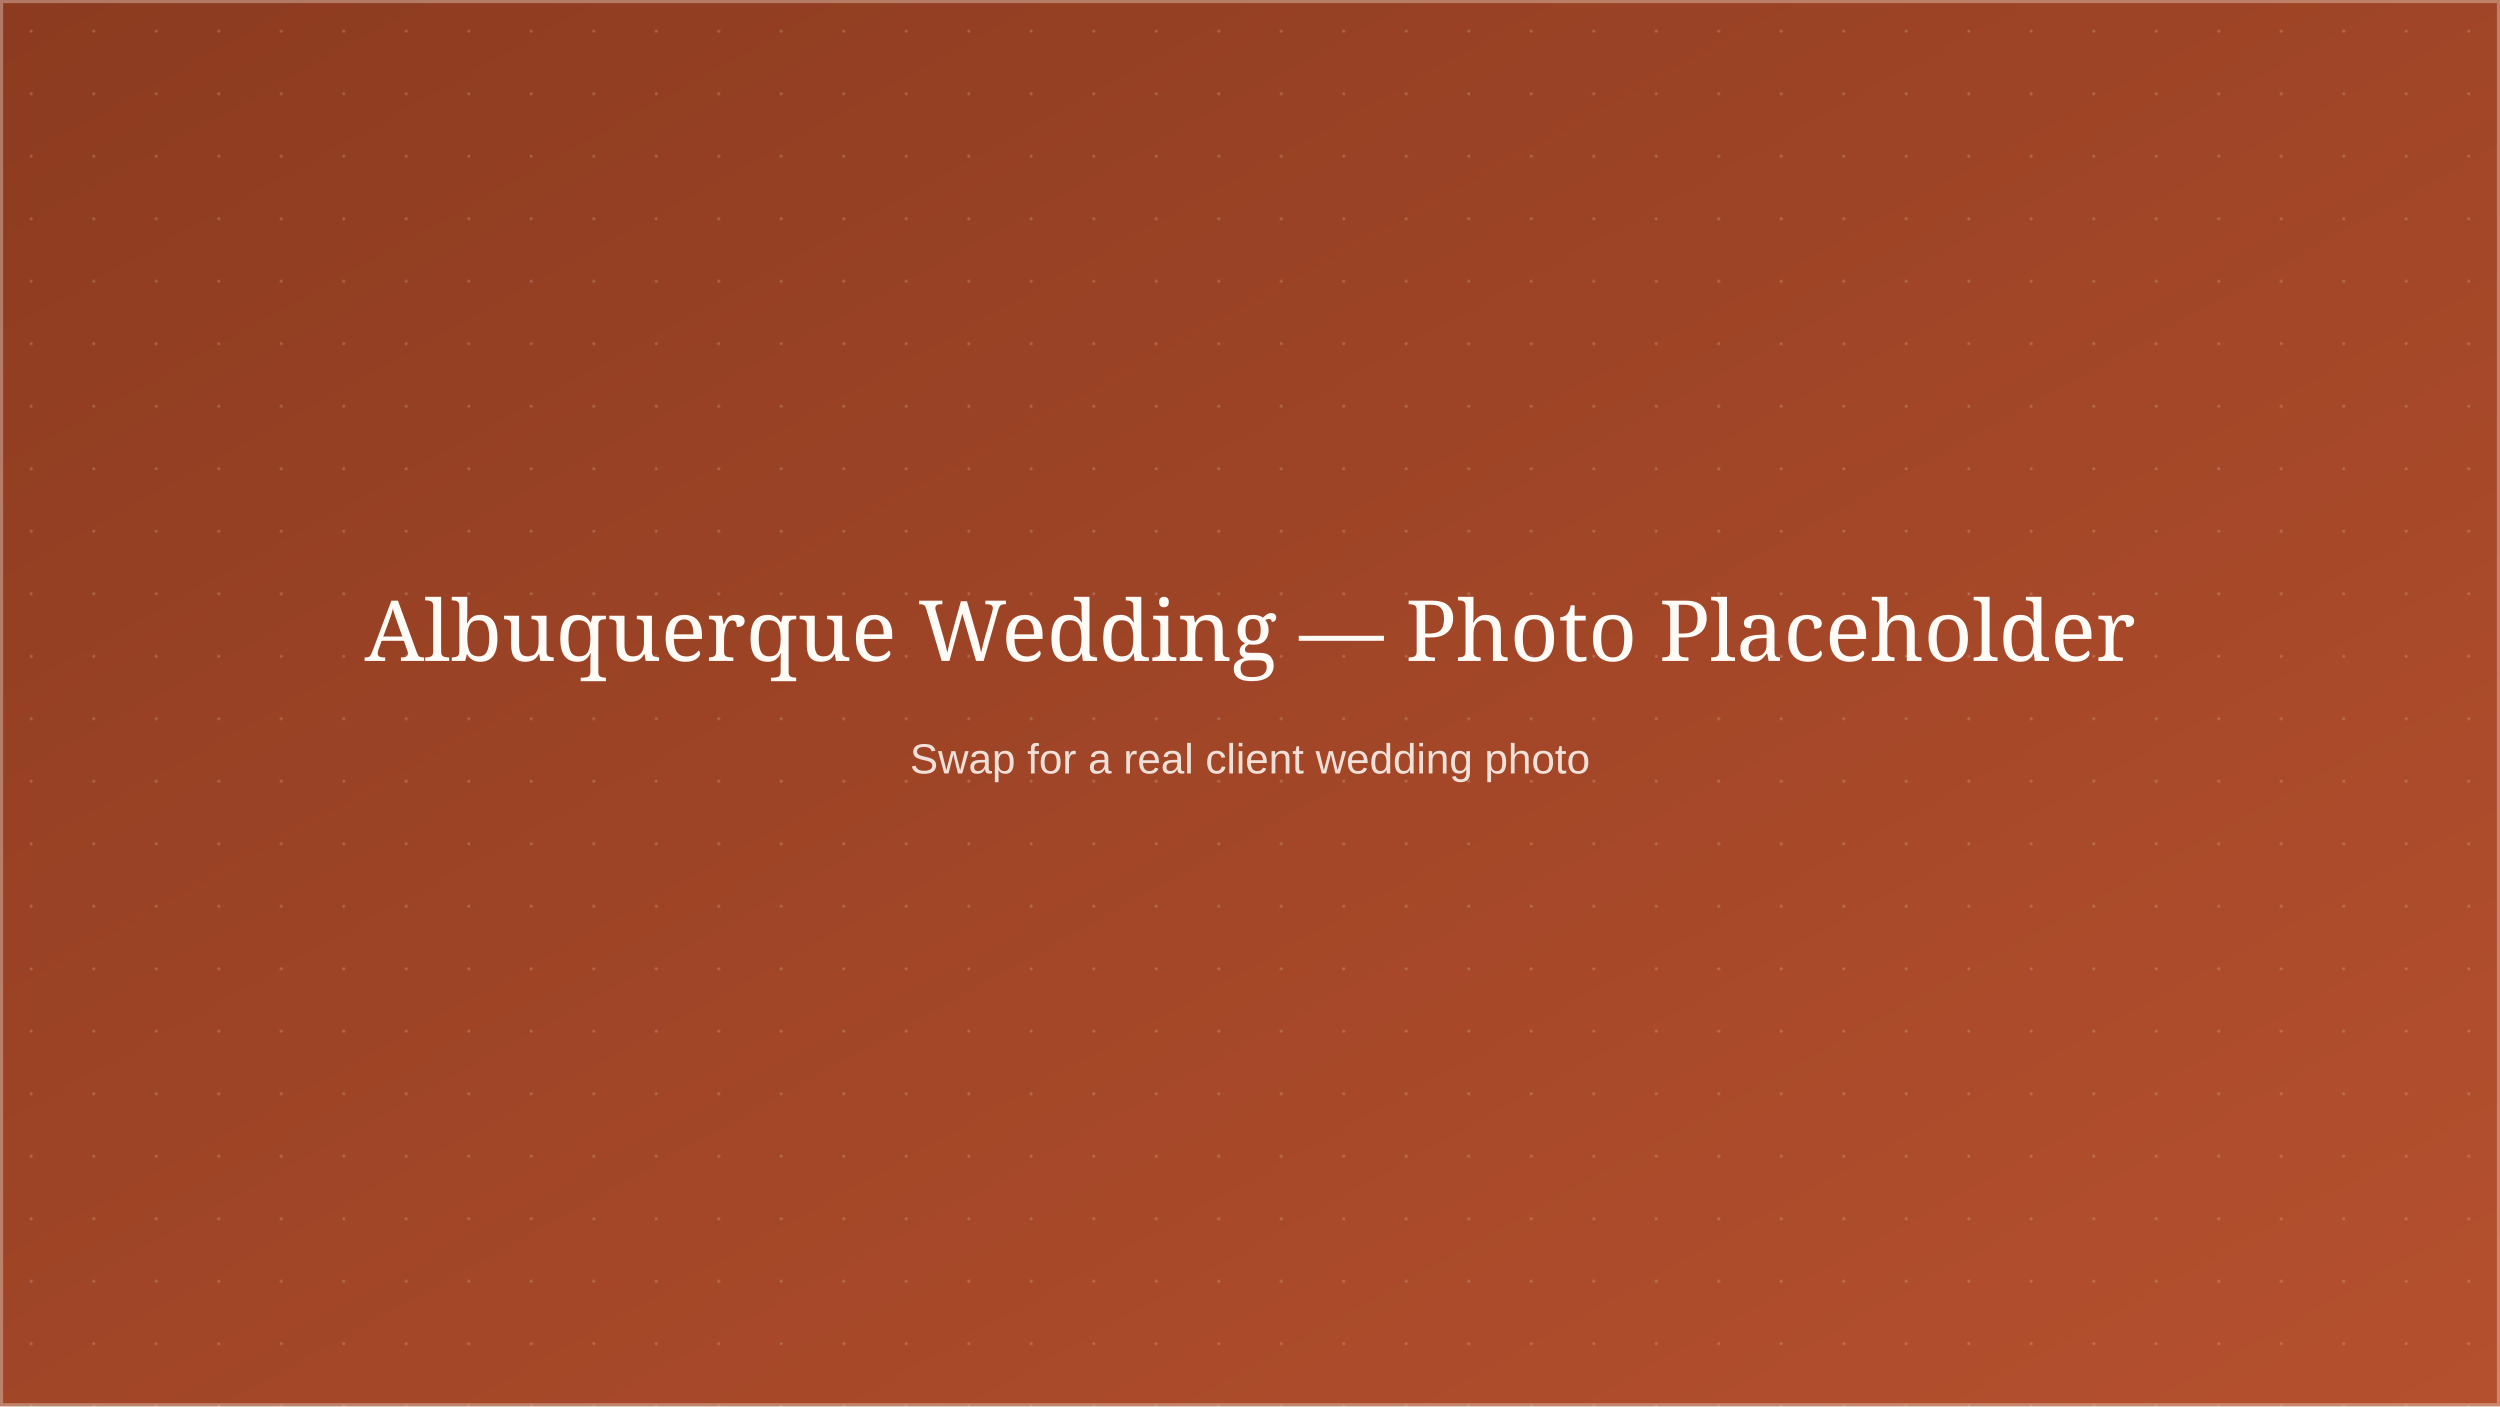
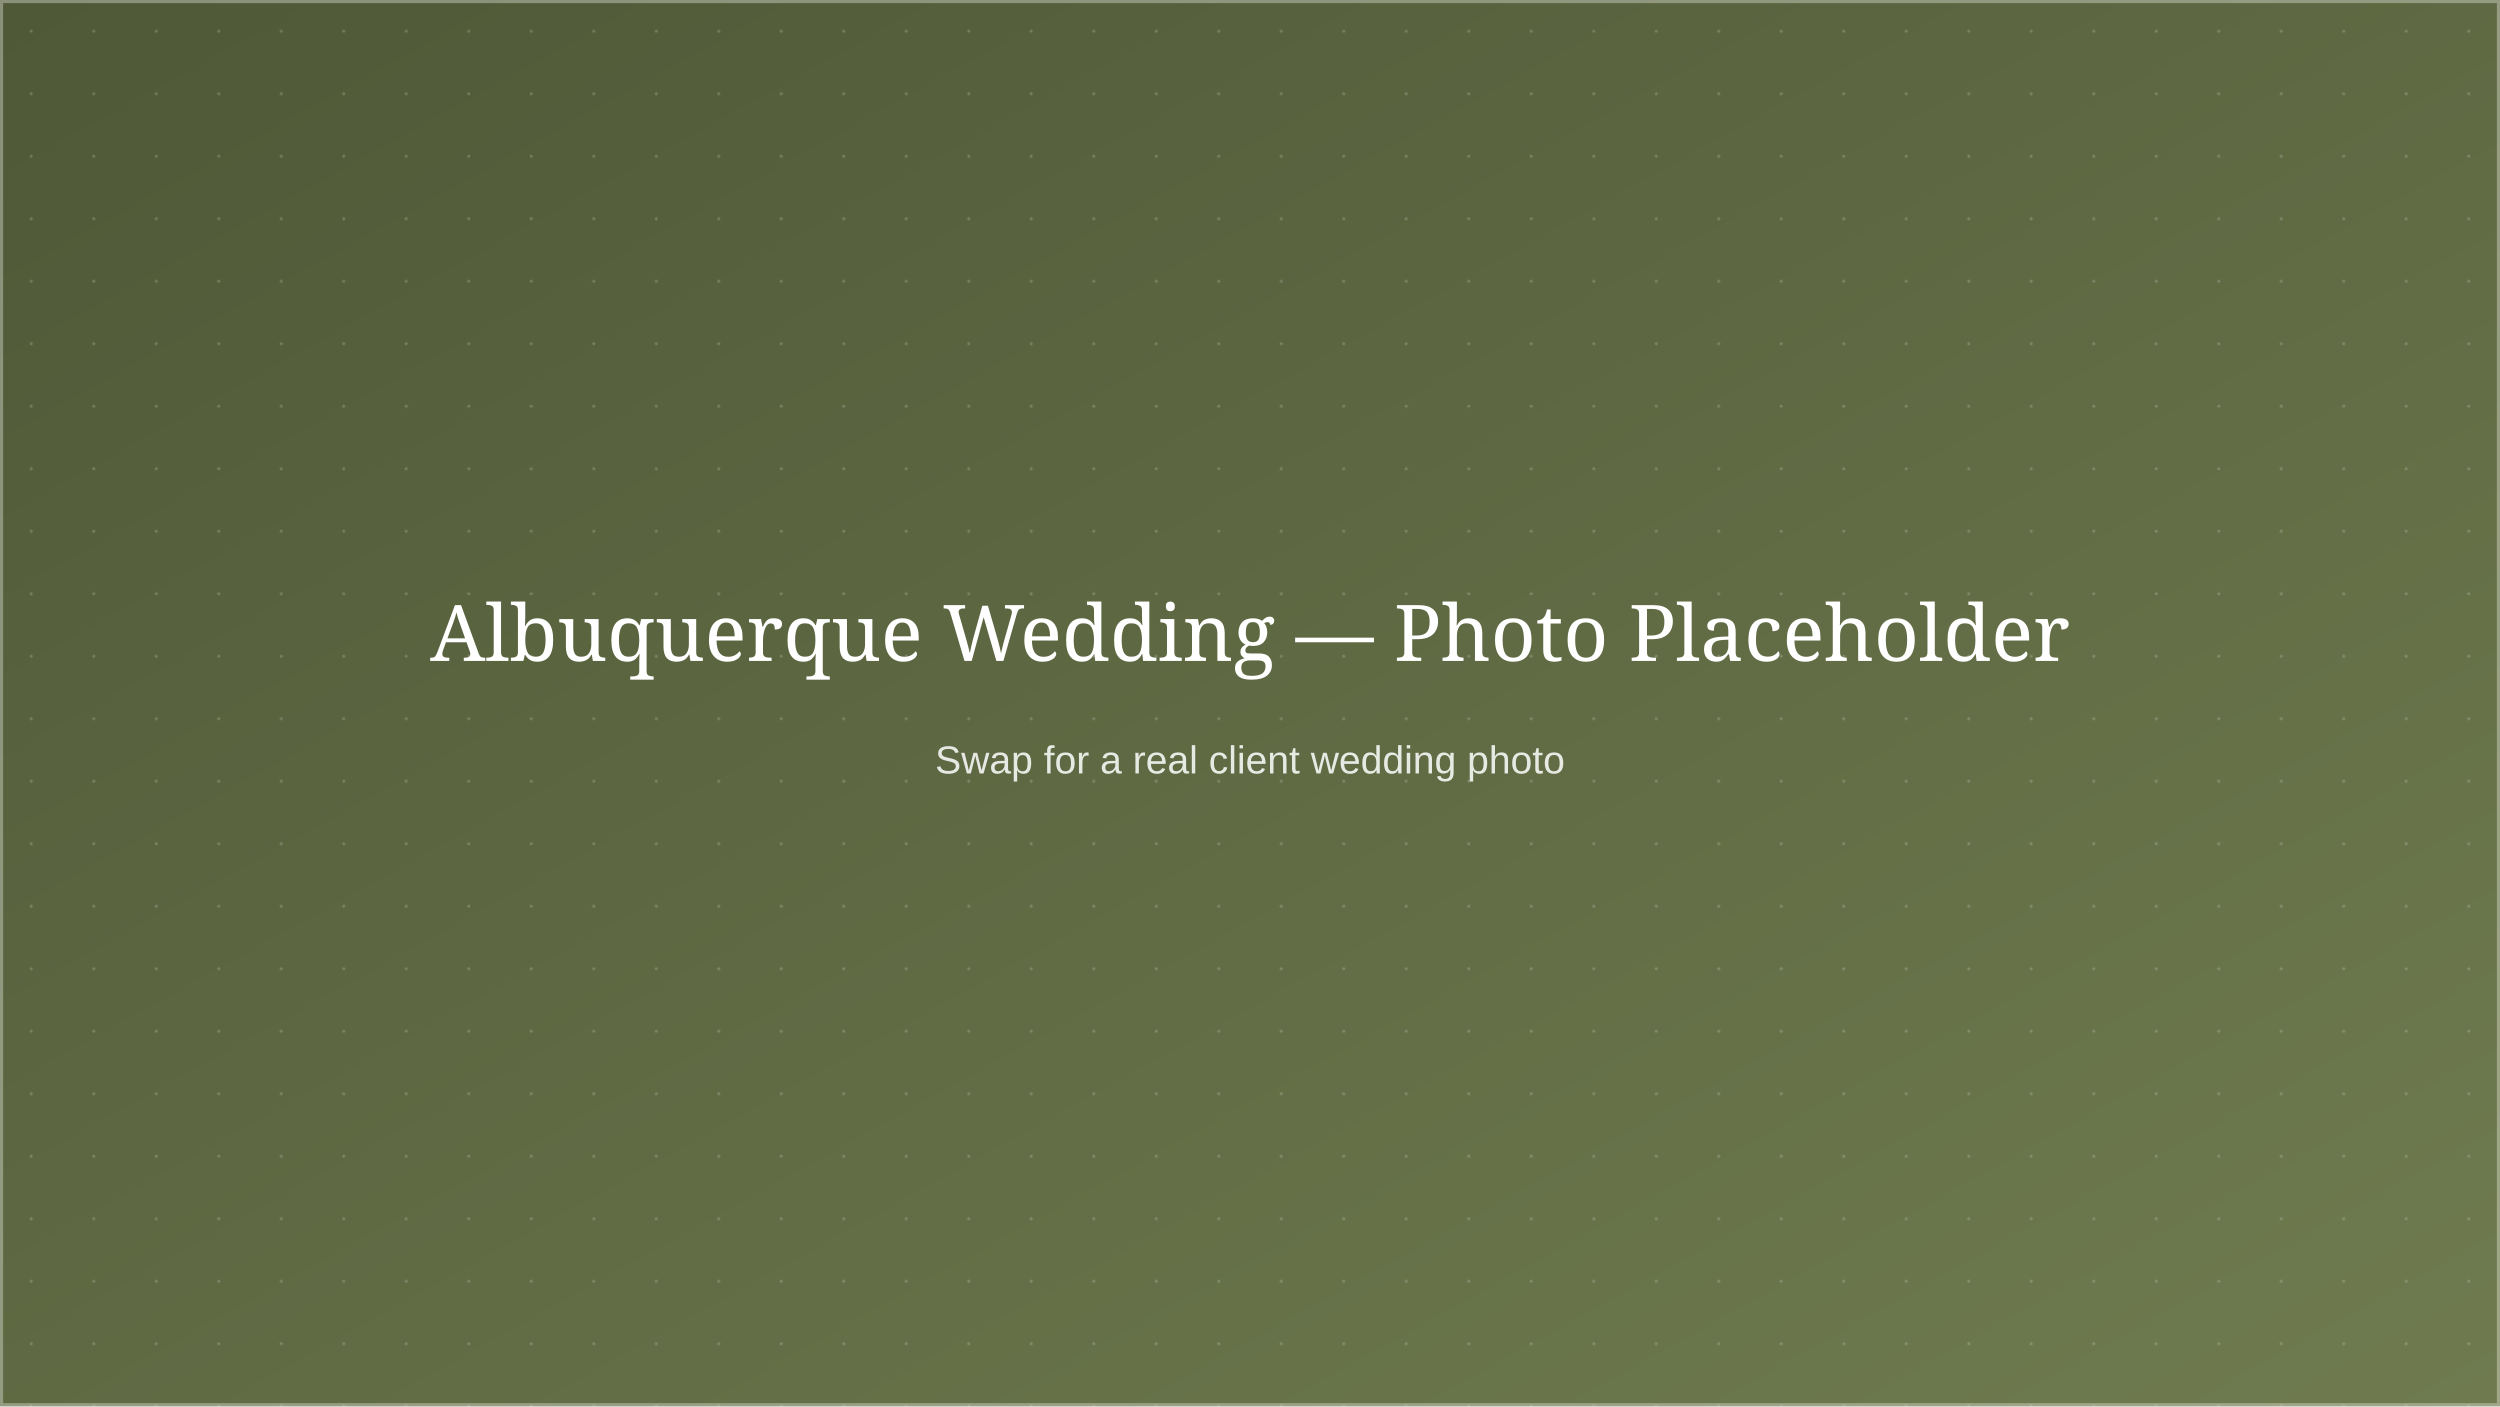
<svg xmlns="http://www.w3.org/2000/svg" width="1600" height="900" viewBox="0 0 1600 900">
  <defs>
    <linearGradient id="g" x1="0" y1="0" x2="1" y2="1">
-       <stop offset="0" stop-color="#8C3B20" />
-       <stop offset="1" stop-color="#B5502E" />
+       <stop offset="0" stop-color="#4F5837" />
+       <stop offset="1" stop-color="#6F7B4F" />
    </linearGradient>
    <pattern id="p" width="40" height="40" patternUnits="userSpaceOnUse">
      <rect width="40" height="40" fill="none" />
-       <circle cx="20" cy="20" r="1" fill="#FFFCF7" opacity="0.18" />
+       <circle cx="20" cy="20" r="1" fill="#FFFFFF" opacity="0.18" />
    </pattern>
  </defs>
  <rect width="1600" height="900" fill="url(#g)" />
  <rect width="1600" height="900" fill="url(#p)" />
-   <rect x="1" y="1" width="1598" height="898" fill="none" stroke="#F6EFE4" stroke-opacity="0.35" stroke-width="2" />
-   <text x="50%" y="47%" text-anchor="middle" font-family="Georgia, serif" font-size="54" fill="#FFFCF7">Albuquerque Wedding — Photo Placeholder</text>
-   <text x="50%" y="55%" text-anchor="middle" font-family="Arial, sans-serif" font-size="27" fill="#FFFCF7" opacity="0.85">Swap for a real client wedding photo</text>
+   <rect x="1" y="1" width="1598" height="898" fill="none" stroke="#FAF9F4" stroke-opacity="0.35" stroke-width="2" />
+   <text x="50%" y="47%" text-anchor="middle" font-family="Georgia, serif" font-size="50" fill="#FFFFFF">Albuquerque Wedding — Photo Placeholder</text>
+   <text x="50%" y="55%" text-anchor="middle" font-family="Arial, sans-serif" font-size="25" fill="#FFFFFF" opacity="0.85">Swap for a real client wedding photo</text>
</svg>
